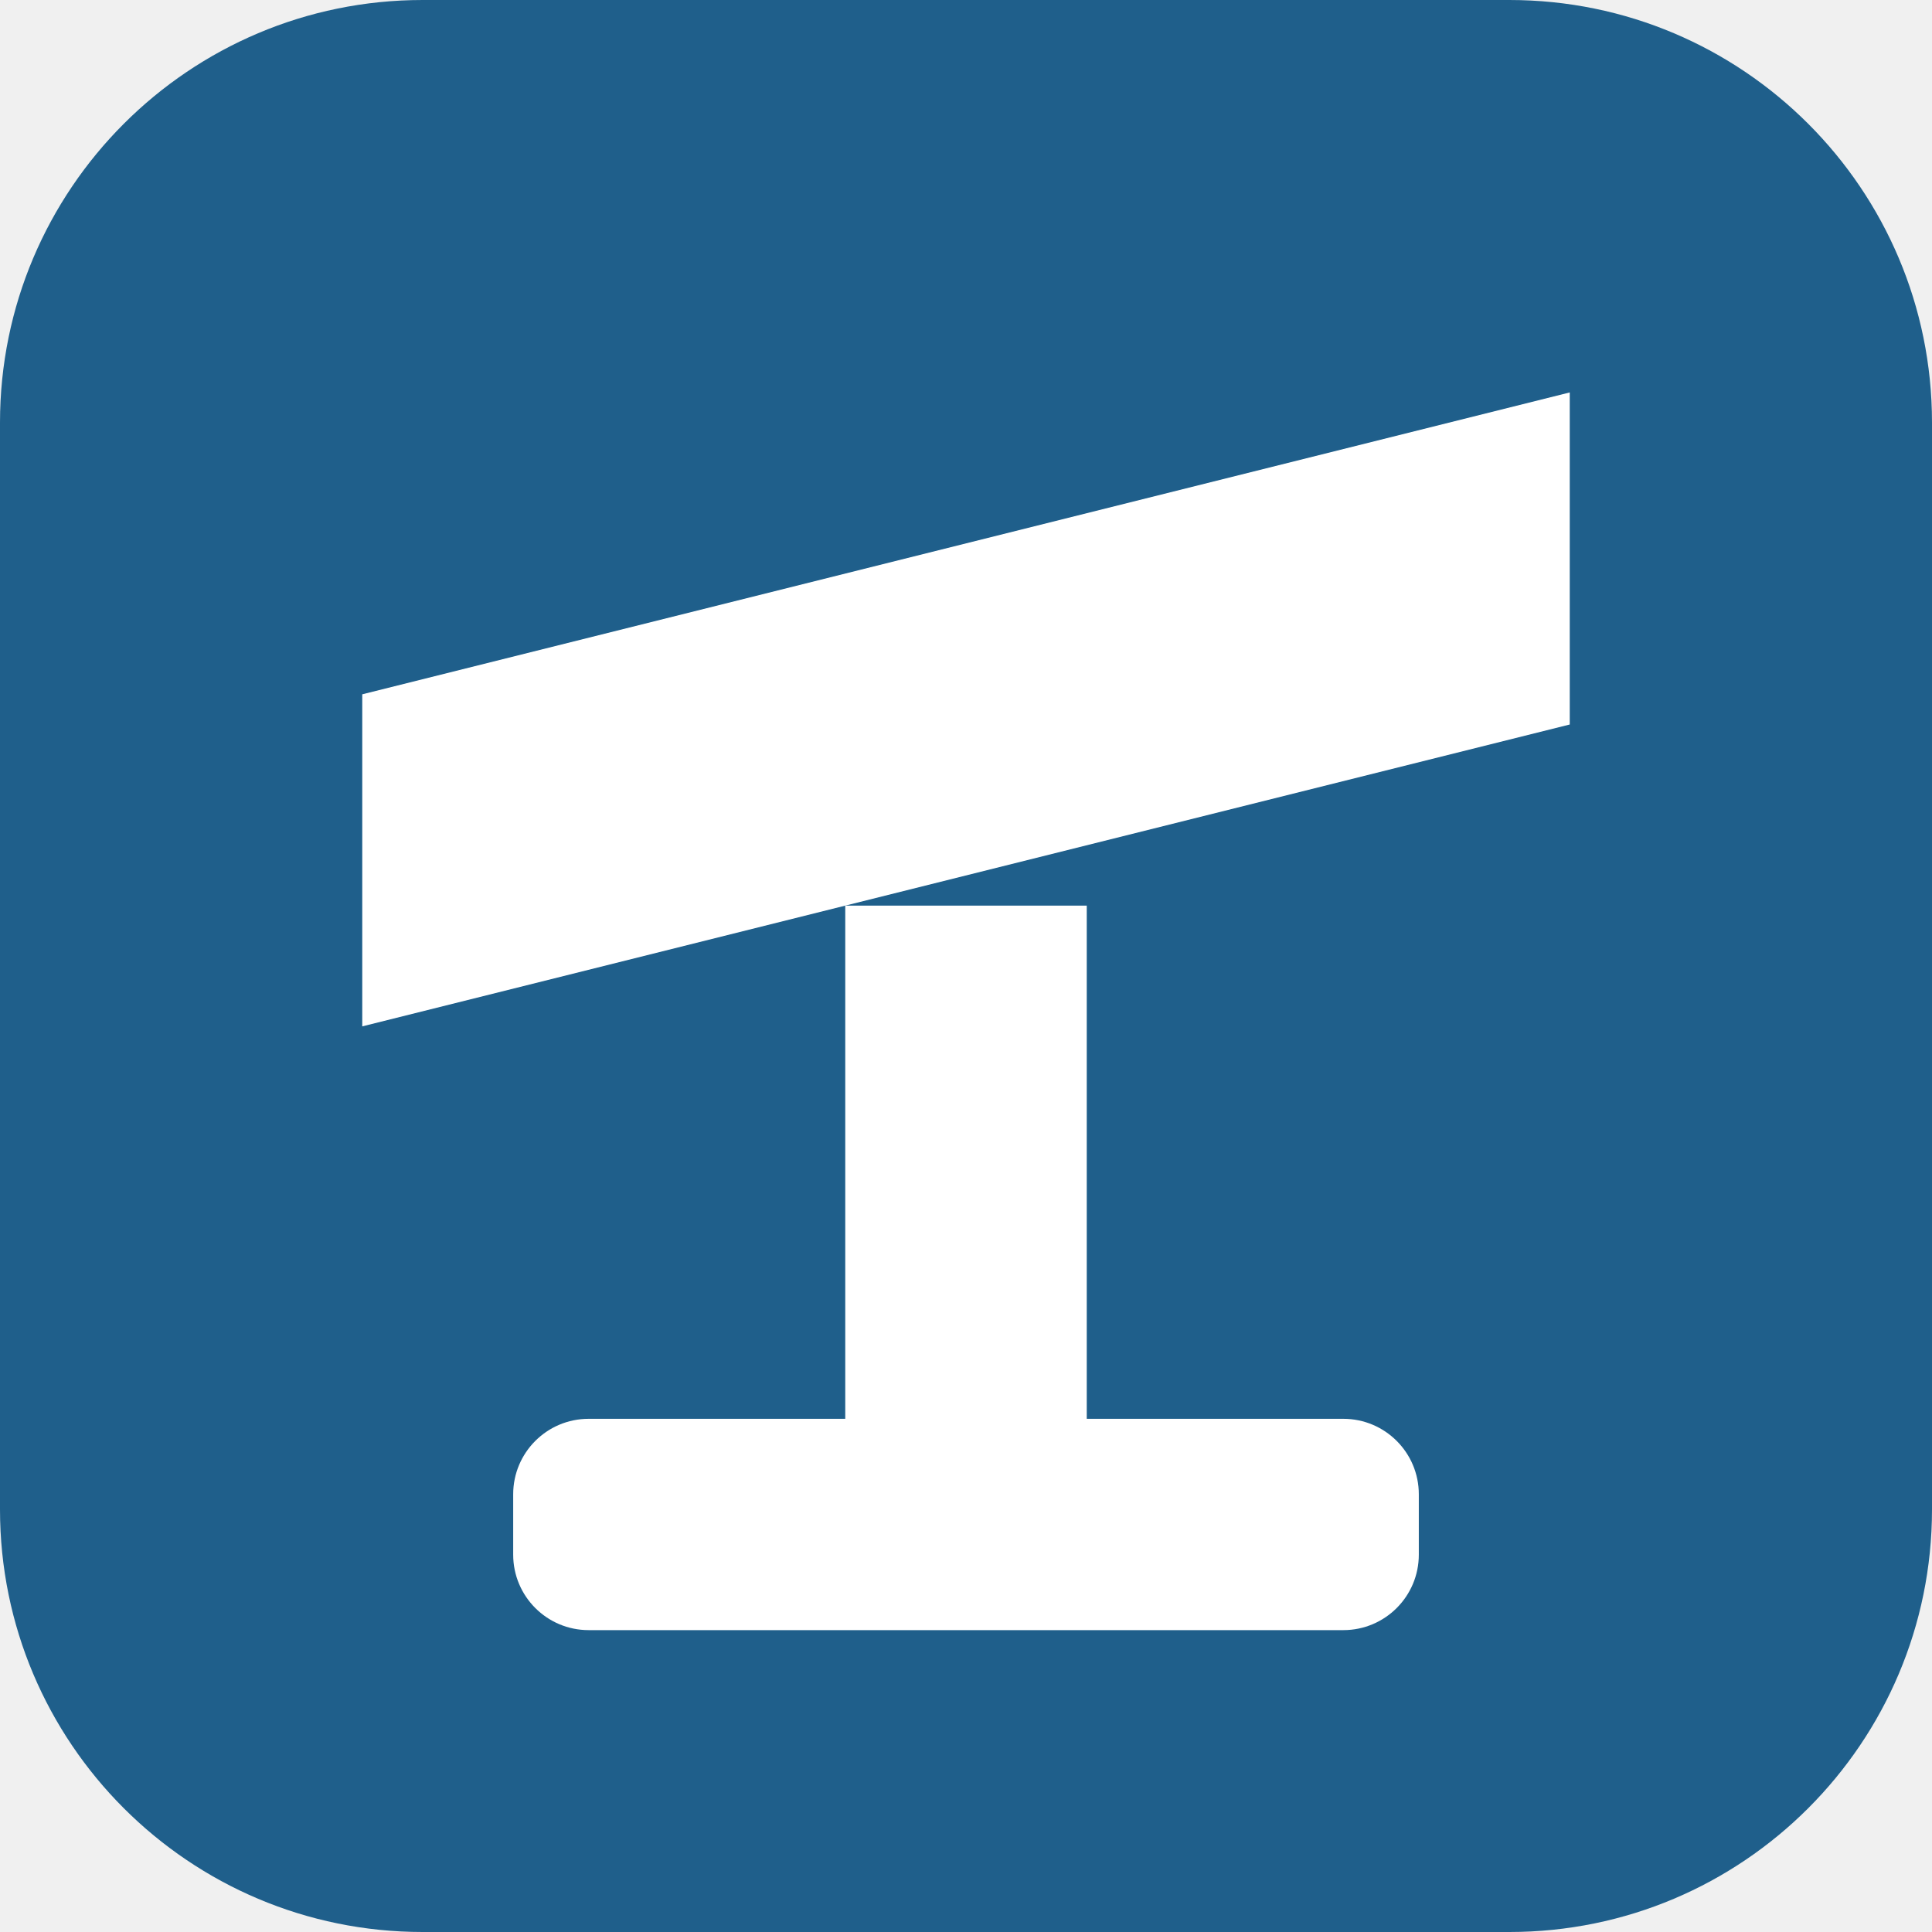
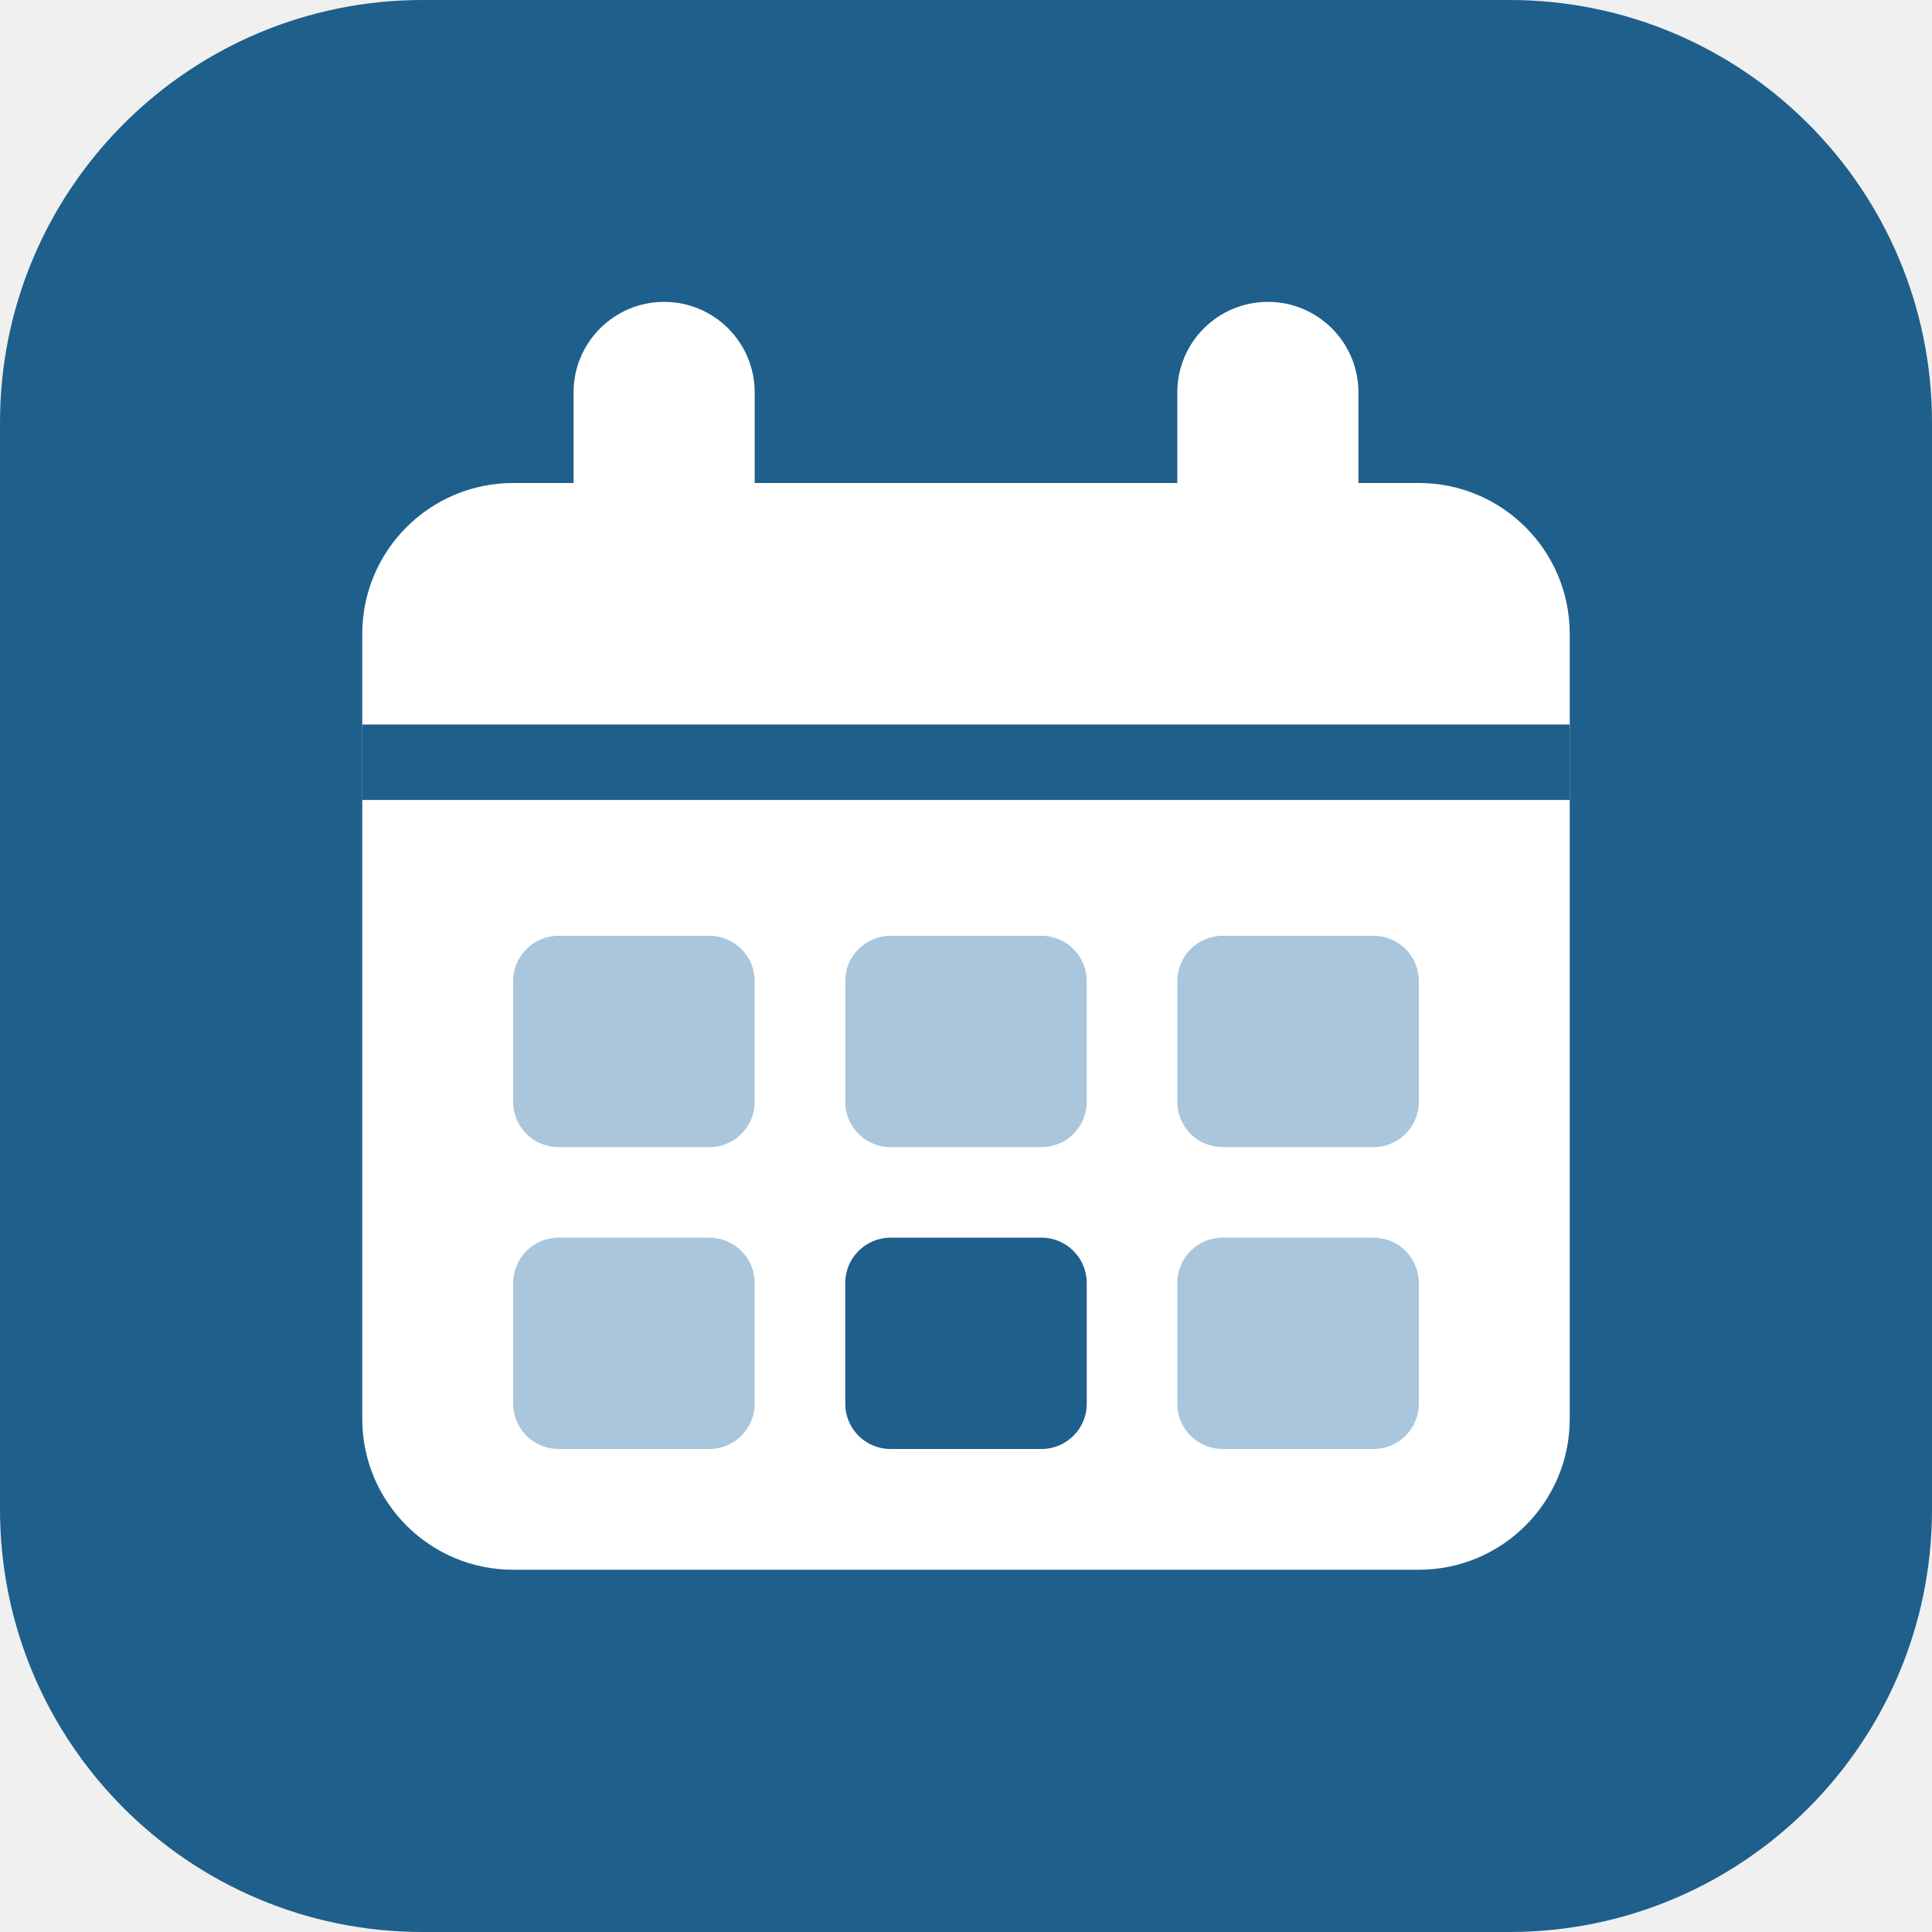
<svg xmlns="http://www.w3.org/2000/svg" viewBox="0 0 64 64">
  <rect width="64" height="64" rx="14" fill="#1f5f8b" />
-   <g fill="#fff">
-     <path d="M12 23 L52 13 L52 24 L12 34 Z" />
-     <rect x="28" y="30" width="8" height="18" />
-     <rect x="17" y="47" width="30" height="7" rx="2.5" />
+   <rect x="12" y="16" width="40" height="36" rx="5" fill="#fff" />
+   <rect x="19" y="10" width="6" height="11" rx="3" fill="#fff" />
+   <rect x="39" y="10" width="6" height="11" rx="3" fill="#fff" />
+   <rect x="12" y="24" width="40" height="2.5" fill="#1f5f8b" />
+   <g fill="#a9c6dc">
+     <rect x="17" y="31" width="8" height="7" rx="1.5" />
+     <rect x="28" y="31" width="8" height="7" rx="1.5" />
+     <rect x="39" y="31" width="8" height="7" rx="1.5" />
+     <rect x="17" y="41" width="8" height="7" rx="1.5" />
+     <rect x="39" y="41" width="8" height="7" rx="1.5" />
  </g>
+   <rect x="28" y="41" width="8" height="7" rx="1.5" fill="#1f5f8b" />
</svg>
